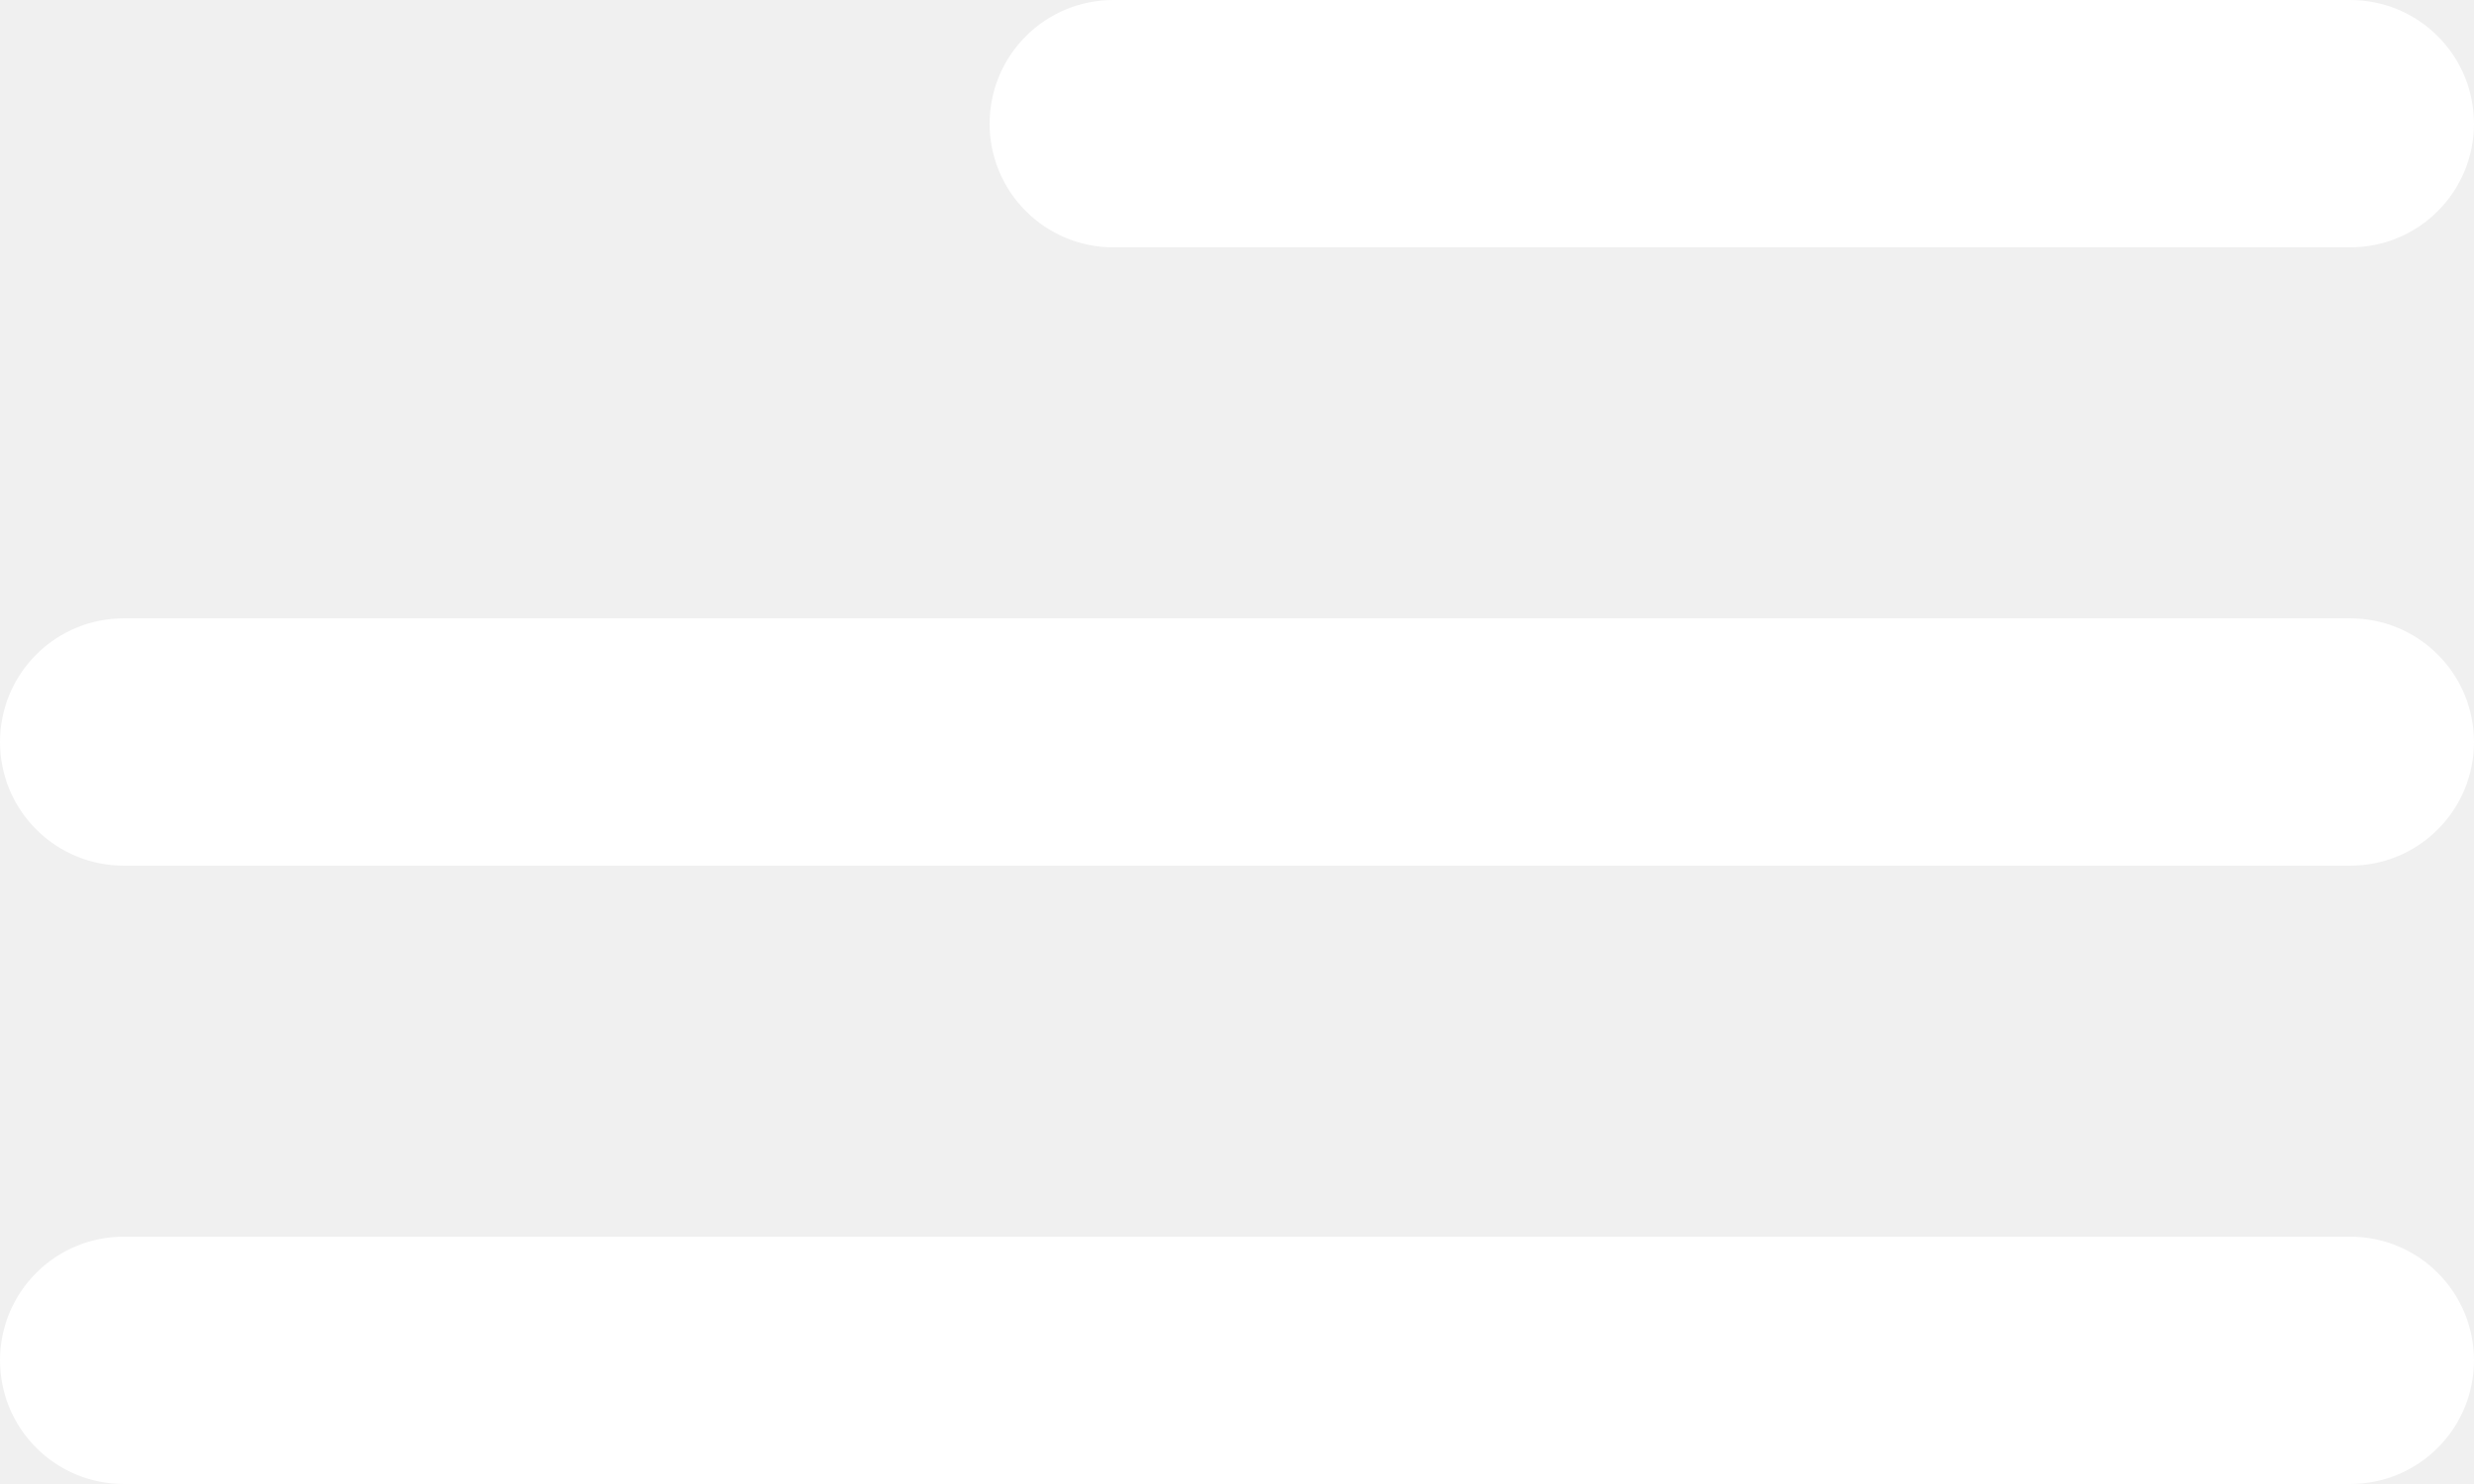
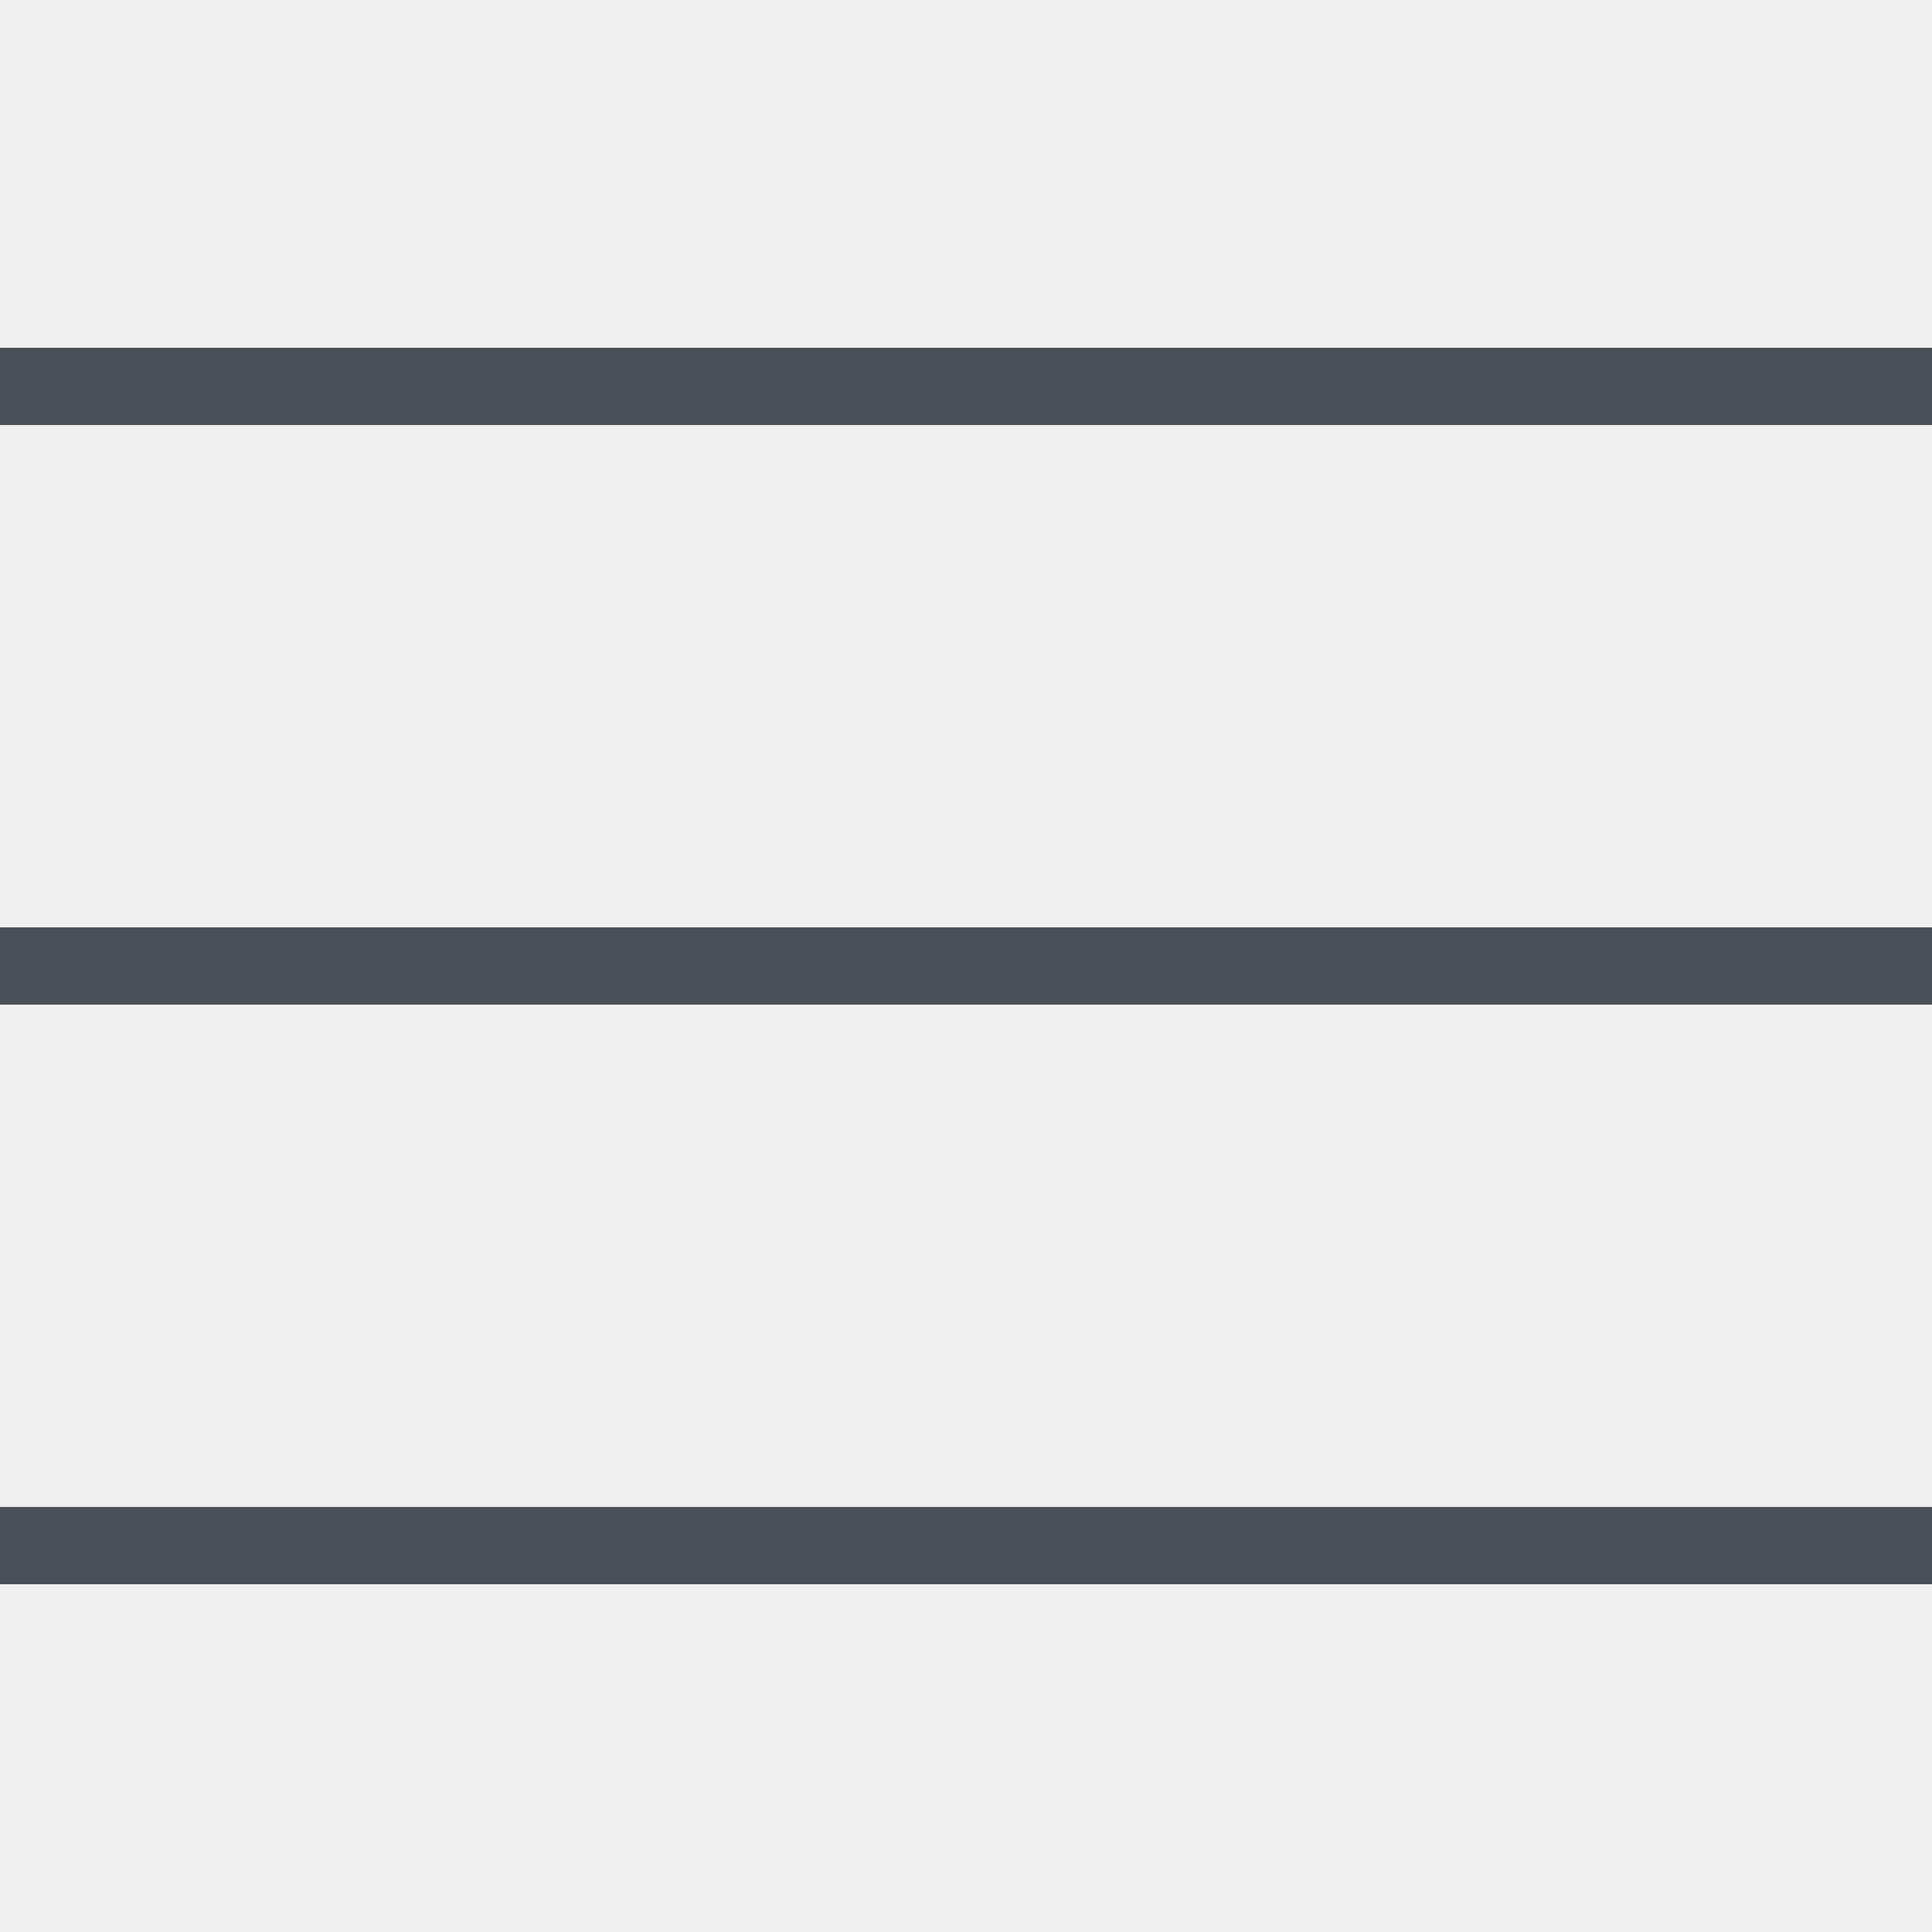
- <svg xmlns="http://www.w3.org/2000/svg" width="20" height="12" viewBox="0 0 20 12" fill="#FFF">
-   <path d="M9 2L19 2C19.265 2 19.52 1.895 19.707 1.707C19.895 1.52 20 1.265 20 1C20 0.735 19.895 0.48 19.707 0.293C19.52 0.105 19.265 0 19 0L9 0C8.735 0 8.48 0.105 8.293 0.293C8.105 0.48 8 0.735 8 1C8 1.265 8.105 1.52 8.293 1.707C8.48 1.895 8.735 2 9 2ZM19 10L1 10C0.735 10 0.48 10.105 0.293 10.293C0.105 10.48 0 10.735 0 11C0 11.265 0.105 11.52 0.293 11.707C0.48 11.895 0.735 12 1 12L19 12C19.265 12 19.52 11.895 19.707 11.707C19.895 11.52 20 11.265 20 11C20 10.735 19.895 10.48 19.707 10.293C19.52 10.105 19.265 10 19 10V10ZM1 7L19 7C19.265 7 19.52 6.895 19.707 6.707C19.895 6.52 20 6.265 20 6C20 5.735 19.895 5.48 19.707 5.293C19.52 5.105 19.265 5 19 5L1 5C0.735 5 0.48 5.105 0.293 5.293C0.105 5.48 0 5.735 0 6C0 6.265 0.105 6.52 0.293 6.707C0.48 6.895 0.735 7 1 7Z" fill="#FFFFFF" />
+ <svg xmlns="http://www.w3.org/2000/svg" viewBox="0,0,256,256" width="50px" height="50px">
+   <g fill="#495057" fill-rule="nonzero" stroke="none" stroke-width="1" stroke-linecap="butt" stroke-linejoin="miter" stroke-miterlimit="10" stroke-dasharray="" stroke-dashoffset="0" font-family="none" font-weight="none" font-size="none" text-anchor="none" style="mix-blend-mode: normal">
+     <g transform="scale(5.12,5.12)">
+       <path d="M0,9v2h50v-2zM0,24v2h50v-2zM0,39v2h50v-2z" />
+     </g>
+   </g>
</svg>
